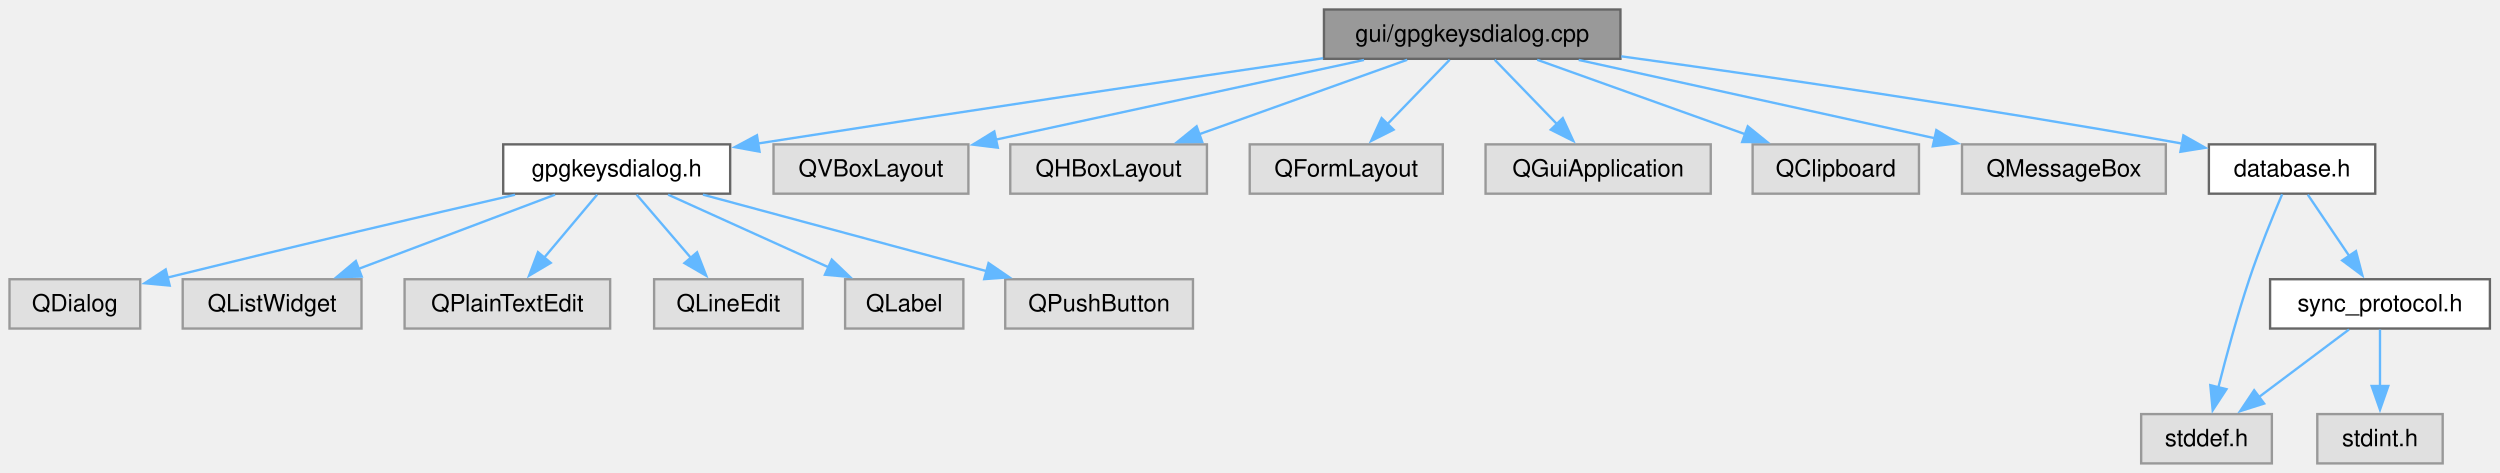
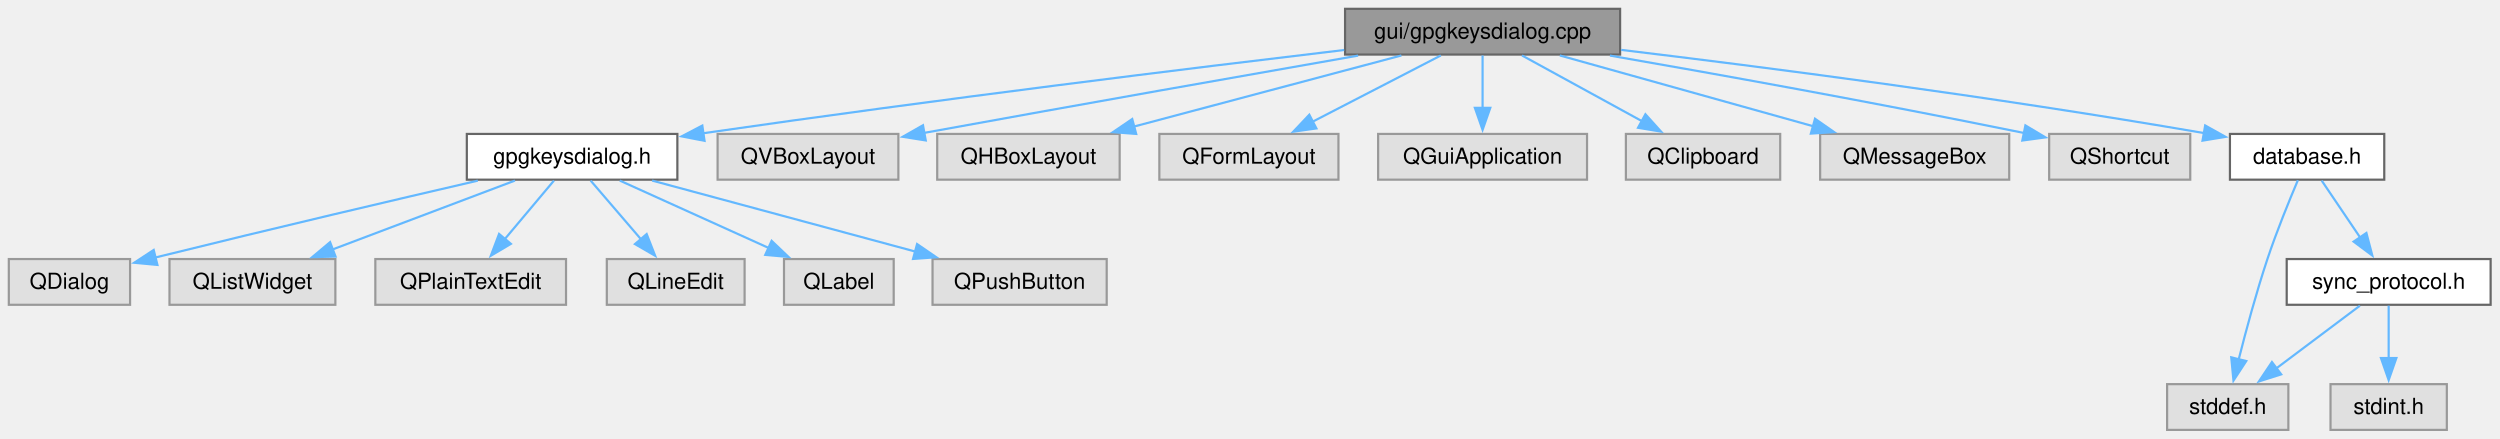
- <svg xmlns="http://www.w3.org/2000/svg" xmlns:xlink="http://www.w3.org/1999/xlink" width="1052pt" height="199pt" viewBox="0.00 0.00 1052.00 199.00">
+ <svg xmlns="http://www.w3.org/2000/svg" xmlns:xlink="http://www.w3.org/1999/xlink" width="1134pt" height="199pt" viewBox="0.00 0.00 1134.00 199.00">
  <g id="graph0" class="graph" transform="scale(1 1) rotate(0) translate(4 195)">
    <g id="Node000001" class="node">
      <g id="a_Node000001">
        <a xlink:title=" ">
-           <polygon fill="#999999" stroke="#666666" points="677.88,-191 553.12,-191 553.12,-170.25 677.88,-170.25 677.88,-191" />
-           <text xml:space="preserve" text-anchor="middle" x="615.5" y="-177.5" font-family="Helvetica,sans-Serif" font-size="10.00">gui/gpgkeysdialog.cpp</text>
+           <polygon fill="#999999" stroke="#666666" points="730.88,-191 606.12,-191 606.12,-170.25 730.88,-170.25 730.88,-191" />
+           <text xml:space="preserve" text-anchor="middle" x="668.5" y="-177.5" font-family="Helvetica,sans-Serif" font-size="10.00">gui/gpgkeysdialog.cpp</text>
        </a>
      </g>
    </g>
    <g id="Node000002" class="node">
      <g id="a_Node000002">
        <a xlink:href="gpgkeysdialog_8h.html" target="_top" xlink:title=" ">
          <polygon fill="white" stroke="#666666" points="303.25,-134.25 207.75,-134.25 207.75,-113.5 303.25,-113.5 303.25,-134.25" />
          <text xml:space="preserve" text-anchor="middle" x="255.5" y="-120.75" font-family="Helvetica,sans-Serif" font-size="10.00">gpgkeysdialog.h</text>
        </a>
      </g>
    </g>
    <g id="edge1_Node000001_Node000002" class="edge">
      <g id="a_edge1_Node000001_Node000002">
        <a xlink:title=" ">
-           <path fill="none" stroke="#63b8ff" d="M552.79,-170.5C494,-161.89 403.34,-148.45 315.01,-134.63" />
-           <polygon fill="#63b8ff" stroke="#63b8ff" points="315.61,-131.18 305.19,-133.09 314.53,-138.09 315.61,-131.18" />
+           <path fill="none" stroke="#63b8ff" d="M605.71,-172.32C536.87,-164.15 422.88,-150.17 314.8,-134.54" />
+           <polygon fill="#63b8ff" stroke="#63b8ff" points="315.58,-131.12 305.18,-133.14 314.57,-138.05 315.58,-131.12" />
        </a>
      </g>
    </g>
    <g id="Node000009" class="node">
      <g id="a_Node000009">
        <a xlink:title=" ">
          <polygon fill="#e0e0e0" stroke="#999999" points="403.5,-134.25 321.5,-134.25 321.5,-113.5 403.5,-113.5 403.5,-134.25" />
          <text xml:space="preserve" text-anchor="middle" x="362.5" y="-120.75" font-family="Helvetica,sans-Serif" font-size="10.00">QVBoxLayout</text>
        </a>
      </g>
    </g>
    <g id="edge8_Node000001_Node000009" class="edge">
      <g id="a_edge8_Node000001_Node000009">
        <a xlink:title=" ">
-           <path fill="none" stroke="#63b8ff" d="M569.98,-169.77C526.43,-160.35 460.81,-146.15 415.06,-136.25" />
-           <polygon fill="#63b8ff" stroke="#63b8ff" points="415.88,-132.85 405.37,-134.15 414.4,-139.69 415.88,-132.85" />
+           <path fill="none" stroke="#63b8ff" d="M612.04,-169.78C562.68,-161.14 488.76,-148.11 415.28,-134.74" />
+           <polygon fill="#63b8ff" stroke="#63b8ff" points="415.92,-131.3 405.45,-132.95 414.67,-138.19 415.92,-131.3" />
        </a>
      </g>
    </g>
    <g id="Node000010" class="node">
      <g id="a_Node000010">
        <a xlink:title=" ">
          <polygon fill="#e0e0e0" stroke="#999999" points="503.88,-134.25 421.12,-134.25 421.12,-113.5 503.88,-113.5 503.88,-134.25" />
          <text xml:space="preserve" text-anchor="middle" x="462.5" y="-120.75" font-family="Helvetica,sans-Serif" font-size="10.00">QHBoxLayout</text>
        </a>
      </g>
    </g>
    <g id="edge9_Node000001_Node000010" class="edge">
      <g id="a_edge9_Node000001_Node000010">
        <a xlink:title=" ">
-           <path fill="none" stroke="#63b8ff" d="M588.15,-169.84C563.75,-161.11 527.78,-148.23 500.57,-138.5" />
-           <polygon fill="#63b8ff" stroke="#63b8ff" points="501.89,-135.25 491.3,-135.18 499.54,-141.85 501.89,-135.25" />
+           <path fill="none" stroke="#63b8ff" d="M631.67,-169.84C597.8,-160.83 547.36,-147.43 510.37,-137.6" />
+           <polygon fill="#63b8ff" stroke="#63b8ff" points="511.38,-134.25 500.82,-135.06 509.58,-141.01 511.38,-134.25" />
        </a>
      </g>
    </g>
    <g id="Node000011" class="node">
      <g id="a_Node000011">
        <a xlink:title=" ">
          <polygon fill="#e0e0e0" stroke="#999999" points="603.12,-134.25 521.88,-134.25 521.88,-113.5 603.12,-113.5 603.12,-134.25" />
          <text xml:space="preserve" text-anchor="middle" x="562.5" y="-120.75" font-family="Helvetica,sans-Serif" font-size="10.00">QFormLayout</text>
        </a>
      </g>
    </g>
    <g id="edge10_Node000001_Node000011" class="edge">
      <g id="a_edge10_Node000001_Node000011">
        <a xlink:title=" ">
-           <path fill="none" stroke="#63b8ff" d="M606.02,-169.84C598.71,-162.28 588.41,-151.64 579.66,-142.6" />
-           <polygon fill="#63b8ff" stroke="#63b8ff" points="582.42,-140.42 572.95,-135.67 577.39,-145.29 582.42,-140.42" />
+           <path fill="none" stroke="#63b8ff" d="M649.55,-169.84C633.42,-161.51 610,-149.41 591.51,-139.86" />
+           <polygon fill="#63b8ff" stroke="#63b8ff" points="593.12,-136.75 582.63,-135.27 589.91,-142.97 593.12,-136.75" />
        </a>
      </g>
    </g>
    <g id="Node000012" class="node">
      <g id="a_Node000012">
        <a xlink:title=" ">
          <polygon fill="#e0e0e0" stroke="#999999" points="715.88,-134.25 621.12,-134.25 621.12,-113.5 715.88,-113.5 715.88,-134.25" />
          <text xml:space="preserve" text-anchor="middle" x="668.5" y="-120.75" font-family="Helvetica,sans-Serif" font-size="10.00">QGuiApplication</text>
        </a>
      </g>
    </g>
    <g id="edge11_Node000001_Node000012" class="edge">
      <g id="a_edge11_Node000001_Node000012">
        <a xlink:title=" ">
-           <path fill="none" stroke="#63b8ff" d="M624.98,-169.84C632.29,-162.28 642.59,-151.64 651.34,-142.6" />
-           <polygon fill="#63b8ff" stroke="#63b8ff" points="653.61,-145.29 658.05,-135.67 648.58,-140.42 653.61,-145.29" />
+           <path fill="none" stroke="#63b8ff" d="M668.5,-169.84C668.5,-163.22 668.5,-154.22 668.5,-146.02" />
+           <polygon fill="#63b8ff" stroke="#63b8ff" points="672,-146.09 668.5,-136.09 665,-146.09 672,-146.09" />
        </a>
      </g>
    </g>
    <g id="Node000013" class="node">
      <g id="a_Node000013">
        <a xlink:title=" ">
          <polygon fill="#e0e0e0" stroke="#999999" points="803.5,-134.25 733.5,-134.25 733.5,-113.5 803.5,-113.5 803.5,-134.25" />
          <text xml:space="preserve" text-anchor="middle" x="768.5" y="-120.75" font-family="Helvetica,sans-Serif" font-size="10.00">QClipboard</text>
        </a>
      </g>
    </g>
    <g id="edge12_Node000001_Node000013" class="edge">
      <g id="a_edge12_Node000001_Node000013">
        <a xlink:title=" ">
-           <path fill="none" stroke="#63b8ff" d="M642.85,-169.84C667.25,-161.11 703.22,-148.23 730.43,-138.5" />
-           <polygon fill="#63b8ff" stroke="#63b8ff" points="731.46,-141.85 739.7,-135.18 729.11,-135.25 731.46,-141.85" />
+           <path fill="none" stroke="#63b8ff" d="M686.38,-169.84C701.59,-161.51 723.69,-149.41 741.13,-139.86" />
+           <polygon fill="#63b8ff" stroke="#63b8ff" points="742.36,-143.18 749.45,-135.31 739,-137.04 742.36,-143.18" />
        </a>
      </g>
    </g>
    <g id="Node000014" class="node">
      <g id="a_Node000014">
        <a xlink:title=" ">
          <polygon fill="#e0e0e0" stroke="#999999" points="907.38,-134.25 821.62,-134.25 821.62,-113.5 907.38,-113.5 907.38,-134.25" />
          <text xml:space="preserve" text-anchor="middle" x="864.5" y="-120.75" font-family="Helvetica,sans-Serif" font-size="10.00">QMessageBox</text>
        </a>
      </g>
    </g>
    <g id="edge13_Node000001_Node000014" class="edge">
      <g id="a_edge13_Node000001_Node000014">
        <a xlink:title=" ">
-           <path fill="none" stroke="#63b8ff" d="M660.3,-169.77C702.38,-160.52 765.42,-146.66 810.31,-136.79" />
-           <polygon fill="#63b8ff" stroke="#63b8ff" points="810.81,-140.26 819.83,-134.7 809.31,-133.43 810.81,-140.26" />
+           <path fill="none" stroke="#63b8ff" d="M703.54,-169.84C735.63,-160.87 783.35,-147.54 818.5,-137.73" />
+           <polygon fill="#63b8ff" stroke="#63b8ff" points="819.29,-141.14 827.97,-135.08 817.4,-134.4 819.29,-141.14" />
        </a>
      </g>
    </g>
    <g id="Node000015" class="node">
      <g id="a_Node000015">
-         <a xlink:href="database_8h.html" target="_top" xlink:title=" ">
-           <polygon fill="white" stroke="#666666" points="995.5,-134.25 925.5,-134.25 925.5,-113.5 995.5,-113.5 995.5,-134.25" />
-           <text xml:space="preserve" text-anchor="middle" x="960.5" y="-120.75" font-family="Helvetica,sans-Serif" font-size="10.00">database.h</text>
+         <a xlink:title=" ">
+           <polygon fill="#e0e0e0" stroke="#999999" points="989.5,-134.25 925.5,-134.25 925.5,-113.5 989.5,-113.5 989.5,-134.25" />
+           <text xml:space="preserve" text-anchor="middle" x="957.5" y="-120.75" font-family="Helvetica,sans-Serif" font-size="10.00">QShortcut</text>
        </a>
      </g>
    </g>
    <g id="edge14_Node000001_Node000015" class="edge">
      <g id="a_edge14_Node000001_Node000015">
        <a xlink:title=" ">
-           <path fill="none" stroke="#63b8ff" d="M678.23,-171.29C736.74,-163.26 826.72,-150.28 914.26,-134.57" />
-           <polygon fill="#63b8ff" stroke="#63b8ff" points="914.77,-138.03 923.98,-132.81 913.52,-131.14 914.77,-138.03" />
+           <path fill="none" stroke="#63b8ff" d="M726.27,-169.79C774.06,-161.49 844,-148.96 914.06,-134.68" />
+           <polygon fill="#63b8ff" stroke="#63b8ff" points="914.72,-138.12 923.82,-132.68 913.32,-131.26 914.72,-138.12" />
+         </a>
+       </g>
+     </g>
+     <g id="Node000016" class="node">
+       <g id="a_Node000016">
+         <a xlink:href="database_8h.html" target="_top" xlink:title=" ">
+           <polygon fill="white" stroke="#666666" points="1077.5,-134.25 1007.5,-134.25 1007.5,-113.5 1077.5,-113.5 1077.5,-134.25" />
+           <text xml:space="preserve" text-anchor="middle" x="1042.5" y="-120.75" font-family="Helvetica,sans-Serif" font-size="10.00">database.h</text>
+         </a>
+       </g>
+     </g>
+     <g id="edge15_Node000001_Node000016" class="edge">
+       <g id="a_edge15_Node000001_Node000016">
+         <a xlink:title=" ">
+           <path fill="none" stroke="#63b8ff" d="M731.36,-172.37C795.45,-164.67 897.97,-151.48 995.72,-134.64" />
+           <polygon fill="#63b8ff" stroke="#63b8ff" points="996.26,-138.09 1005.51,-132.93 995.06,-131.2 996.26,-138.09" />
        </a>
      </g>
    </g>
    <g id="Node000003" class="node">
      <g id="a_Node000003">
        <a xlink:title=" ">
          <polygon fill="#e0e0e0" stroke="#999999" points="55,-77.5 0,-77.5 0,-56.75 55,-56.75 55,-77.5" />
          <text xml:space="preserve" text-anchor="middle" x="27.5" y="-64" font-family="Helvetica,sans-Serif" font-size="10.00">QDialog</text>
        </a>
      </g>
    </g>
    <g id="edge2_Node000002_Node000003" class="edge">
      <g id="a_edge2_Node000002_Node000003">
        <a xlink:title=" ">
          <path fill="none" stroke="#63b8ff" d="M212.73,-113.06C176.21,-104.61 122,-91.92 66.5,-78.21" />
          <polygon fill="#63b8ff" stroke="#63b8ff" points="67.41,-74.83 56.86,-75.82 65.72,-81.62 67.41,-74.83" />
        </a>
      </g>
    </g>
    <g id="Node000004" class="node">
      <g id="a_Node000004">
        <a xlink:title=" ">
          <polygon fill="#e0e0e0" stroke="#999999" points="148.12,-77.5 72.88,-77.5 72.88,-56.75 148.12,-56.75 148.12,-77.5" />
          <text xml:space="preserve" text-anchor="middle" x="110.5" y="-64" font-family="Helvetica,sans-Serif" font-size="10.00">QListWidget</text>
        </a>
      </g>
    </g>
    <g id="edge3_Node000002_Node000004" class="edge">
      <g id="a_edge3_Node000002_Node000004">
        <a xlink:title=" ">
          <path fill="none" stroke="#63b8ff" d="M229.58,-113.09C206.48,-104.37 172.46,-91.52 146.68,-81.79" />
          <polygon fill="#63b8ff" stroke="#63b8ff" points="148.21,-78.62 137.61,-78.36 145.73,-85.17 148.21,-78.62" />
        </a>
      </g>
    </g>
    <g id="Node000005" class="node">
      <g id="a_Node000005">
        <a xlink:title=" ">
          <polygon fill="#e0e0e0" stroke="#999999" points="252.75,-77.5 166.25,-77.5 166.25,-56.75 252.75,-56.75 252.75,-77.5" />
          <text xml:space="preserve" text-anchor="middle" x="209.5" y="-64" font-family="Helvetica,sans-Serif" font-size="10.00">QPlainTextEdit</text>
        </a>
      </g>
    </g>
    <g id="edge4_Node000002_Node000005" class="edge">
      <g id="a_edge4_Node000002_Node000005">
        <a xlink:title=" ">
          <path fill="none" stroke="#63b8ff" d="M247.28,-113.09C241.06,-105.69 232.35,-95.32 224.86,-86.41" />
          <polygon fill="#63b8ff" stroke="#63b8ff" points="227.74,-84.39 218.63,-78.99 222.38,-88.9 227.74,-84.39" />
        </a>
      </g>
    </g>
    <g id="Node000006" class="node">
      <g id="a_Node000006">
        <a xlink:title=" ">
          <polygon fill="#e0e0e0" stroke="#999999" points="333.75,-77.5 271.25,-77.5 271.25,-56.75 333.75,-56.75 333.75,-77.5" />
          <text xml:space="preserve" text-anchor="middle" x="302.5" y="-64" font-family="Helvetica,sans-Serif" font-size="10.00">QLineEdit</text>
        </a>
      </g>
    </g>
    <g id="edge5_Node000002_Node000006" class="edge">
      <g id="a_edge5_Node000002_Node000006">
        <a xlink:title=" ">
          <path fill="none" stroke="#63b8ff" d="M263.9,-113.09C270.25,-105.69 279.15,-95.32 286.8,-86.41" />
          <polygon fill="#63b8ff" stroke="#63b8ff" points="289.33,-88.84 293.18,-78.98 284.01,-84.28 289.33,-88.84" />
        </a>
      </g>
    </g>
    <g id="Node000007" class="node">
      <g id="a_Node000007">
        <a xlink:title=" ">
          <polygon fill="#e0e0e0" stroke="#999999" points="401.38,-77.5 351.62,-77.5 351.62,-56.75 401.38,-56.75 401.38,-77.5" />
          <text xml:space="preserve" text-anchor="middle" x="376.5" y="-64" font-family="Helvetica,sans-Serif" font-size="10.00">QLabel</text>
        </a>
      </g>
    </g>
    <g id="edge6_Node000002_Node000007" class="edge">
      <g id="a_edge6_Node000002_Node000007">
        <a xlink:title=" ">
          <path fill="none" stroke="#63b8ff" d="M277.13,-113.09C295.97,-104.56 323.54,-92.09 344.86,-82.44" />
          <polygon fill="#63b8ff" stroke="#63b8ff" points="346.01,-85.76 353.68,-78.45 343.12,-79.39 346.01,-85.76" />
        </a>
      </g>
    </g>
    <g id="Node000008" class="node">
      <g id="a_Node000008">
        <a xlink:title=" ">
          <polygon fill="#e0e0e0" stroke="#999999" points="498,-77.5 419,-77.5 419,-56.75 498,-56.75 498,-77.5" />
          <text xml:space="preserve" text-anchor="middle" x="458.5" y="-64" font-family="Helvetica,sans-Serif" font-size="10.00">QPushButton</text>
        </a>
      </g>
    </g>
    <g id="edge7_Node000002_Node000008" class="edge">
      <g id="a_edge7_Node000002_Node000008">
        <a xlink:title=" ">
          <path fill="none" stroke="#63b8ff" d="M291.79,-113.09C325.17,-104.08 374.88,-90.68 411.33,-80.85" />
          <polygon fill="#63b8ff" stroke="#63b8ff" points="411.98,-84.3 420.72,-78.31 410.15,-77.54 411.98,-84.3" />
        </a>
      </g>
    </g>
-     <g id="Node000016" class="node">
-       <g id="a_Node000016">
-         <a xlink:title=" ">
-           <polygon fill="#e0e0e0" stroke="#999999" points="952,-20.75 897,-20.75 897,0 952,0 952,-20.75" />
-           <text xml:space="preserve" text-anchor="middle" x="924.5" y="-7.25" font-family="Helvetica,sans-Serif" font-size="10.00">stddef.h</text>
-         </a>
-       </g>
-     </g>
-     <g id="edge15_Node000015_Node000016" class="edge">
-       <g id="a_edge15_Node000015_Node000016">
-         <a xlink:title=" ">
-           <path fill="none" stroke="#63b8ff" d="M956.32,-113.25C952.45,-104.15 946.68,-90.04 942.5,-77.5 937.48,-62.45 932.81,-45.13 929.48,-31.99" />
-           <polygon fill="#63b8ff" stroke="#63b8ff" points="932.9,-31.23 927.1,-22.36 926.1,-32.91 932.9,-31.23" />
-         </a>
-       </g>
-     </g>
    <g id="Node000017" class="node">
      <g id="a_Node000017">
-         <a xlink:href="sync__protocol_8h.html" target="_top" xlink:title=" ">
-           <polygon fill="white" stroke="#666666" points="1043.75,-77.5 951.25,-77.5 951.25,-56.75 1043.75,-56.75 1043.75,-77.5" />
-           <text xml:space="preserve" text-anchor="middle" x="997.5" y="-64" font-family="Helvetica,sans-Serif" font-size="10.00">sync_protocol.h</text>
-         </a>
-       </g>
-     </g>
-     <g id="edge16_Node000015_Node000017" class="edge">
-       <g id="a_edge16_Node000015_Node000017">
-         <a xlink:title=" ">
-           <path fill="none" stroke="#63b8ff" d="M967.11,-113.09C971.96,-105.92 978.68,-95.98 984.57,-87.26" />
-           <polygon fill="#63b8ff" stroke="#63b8ff" points="987.4,-89.33 990.09,-79.08 981.6,-85.41 987.4,-89.33" />
-         </a>
-       </g>
-     </g>
-     <g id="edge17_Node000017_Node000016" class="edge">
-       <g id="a_edge17_Node000017_Node000016">
-         <a xlink:title=" ">
-           <path fill="none" stroke="#63b8ff" d="M984.45,-56.34C973.86,-48.4 958.71,-37.03 946.28,-27.71" />
-           <polygon fill="#63b8ff" stroke="#63b8ff" points="948.75,-25.19 938.65,-21.99 944.55,-30.79 948.75,-25.19" />
+         <a xlink:title=" ">
+           <polygon fill="#e0e0e0" stroke="#999999" points="1034,-20.75 979,-20.75 979,0 1034,0 1034,-20.75" />
+           <text xml:space="preserve" text-anchor="middle" x="1006.5" y="-7.25" font-family="Helvetica,sans-Serif" font-size="10.00">stddef.h</text>
+         </a>
+       </g>
+     </g>
+     <g id="edge16_Node000016_Node000017" class="edge">
+       <g id="a_edge16_Node000016_Node000017">
+         <a xlink:title=" ">
+           <path fill="none" stroke="#63b8ff" d="M1038.32,-113.25C1034.45,-104.15 1028.68,-90.04 1024.5,-77.5 1019.48,-62.45 1014.81,-45.13 1011.48,-31.99" />
+           <polygon fill="#63b8ff" stroke="#63b8ff" points="1014.9,-31.23 1009.1,-22.36 1008.1,-32.91 1014.9,-31.23" />
        </a>
      </g>
    </g>
    <g id="Node000018" class="node">
      <g id="a_Node000018">
-         <a xlink:title=" ">
-           <polygon fill="#e0e0e0" stroke="#999999" points="1023.88,-20.75 971.12,-20.75 971.12,0 1023.88,0 1023.88,-20.75" />
-           <text xml:space="preserve" text-anchor="middle" x="997.5" y="-7.25" font-family="Helvetica,sans-Serif" font-size="10.00">stdint.h</text>
-         </a>
-       </g>
-     </g>
-     <g id="edge18_Node000017_Node000018" class="edge">
-       <g id="a_edge18_Node000017_Node000018">
-         <a xlink:title=" ">
-           <path fill="none" stroke="#63b8ff" d="M997.5,-56.34C997.5,-49.72 997.5,-40.72 997.5,-32.52" />
-           <polygon fill="#63b8ff" stroke="#63b8ff" points="1001,-32.59 997.5,-22.59 994,-32.59 1001,-32.59" />
+         <a xlink:href="sync__protocol_8h.html" target="_top" xlink:title=" ">
+           <polygon fill="white" stroke="#666666" points="1125.75,-77.5 1033.25,-77.5 1033.25,-56.75 1125.75,-56.75 1125.75,-77.5" />
+           <text xml:space="preserve" text-anchor="middle" x="1079.5" y="-64" font-family="Helvetica,sans-Serif" font-size="10.00">sync_protocol.h</text>
+         </a>
+       </g>
+     </g>
+     <g id="edge17_Node000016_Node000018" class="edge">
+       <g id="a_edge17_Node000016_Node000018">
+         <a xlink:title=" ">
+           <path fill="none" stroke="#63b8ff" d="M1049.11,-113.09C1053.96,-105.92 1060.68,-95.98 1066.57,-87.26" />
+           <polygon fill="#63b8ff" stroke="#63b8ff" points="1069.4,-89.33 1072.09,-79.08 1063.6,-85.41 1069.4,-89.33" />
+         </a>
+       </g>
+     </g>
+     <g id="edge18_Node000018_Node000017" class="edge">
+       <g id="a_edge18_Node000018_Node000017">
+         <a xlink:title=" ">
+           <path fill="none" stroke="#63b8ff" d="M1066.45,-56.34C1055.86,-48.4 1040.71,-37.03 1028.28,-27.71" />
+           <polygon fill="#63b8ff" stroke="#63b8ff" points="1030.75,-25.19 1020.65,-21.99 1026.55,-30.79 1030.75,-25.19" />
+         </a>
+       </g>
+     </g>
+     <g id="Node000019" class="node">
+       <g id="a_Node000019">
+         <a xlink:title=" ">
+           <polygon fill="#e0e0e0" stroke="#999999" points="1105.88,-20.75 1053.12,-20.75 1053.12,0 1105.88,0 1105.88,-20.75" />
+           <text xml:space="preserve" text-anchor="middle" x="1079.5" y="-7.25" font-family="Helvetica,sans-Serif" font-size="10.00">stdint.h</text>
+         </a>
+       </g>
+     </g>
+     <g id="edge19_Node000018_Node000019" class="edge">
+       <g id="a_edge19_Node000018_Node000019">
+         <a xlink:title=" ">
+           <path fill="none" stroke="#63b8ff" d="M1079.5,-56.34C1079.5,-49.72 1079.5,-40.72 1079.5,-32.52" />
+           <polygon fill="#63b8ff" stroke="#63b8ff" points="1083,-32.59 1079.5,-22.59 1076,-32.59 1083,-32.59" />
        </a>
      </g>
    </g>
  </g>
</svg>
